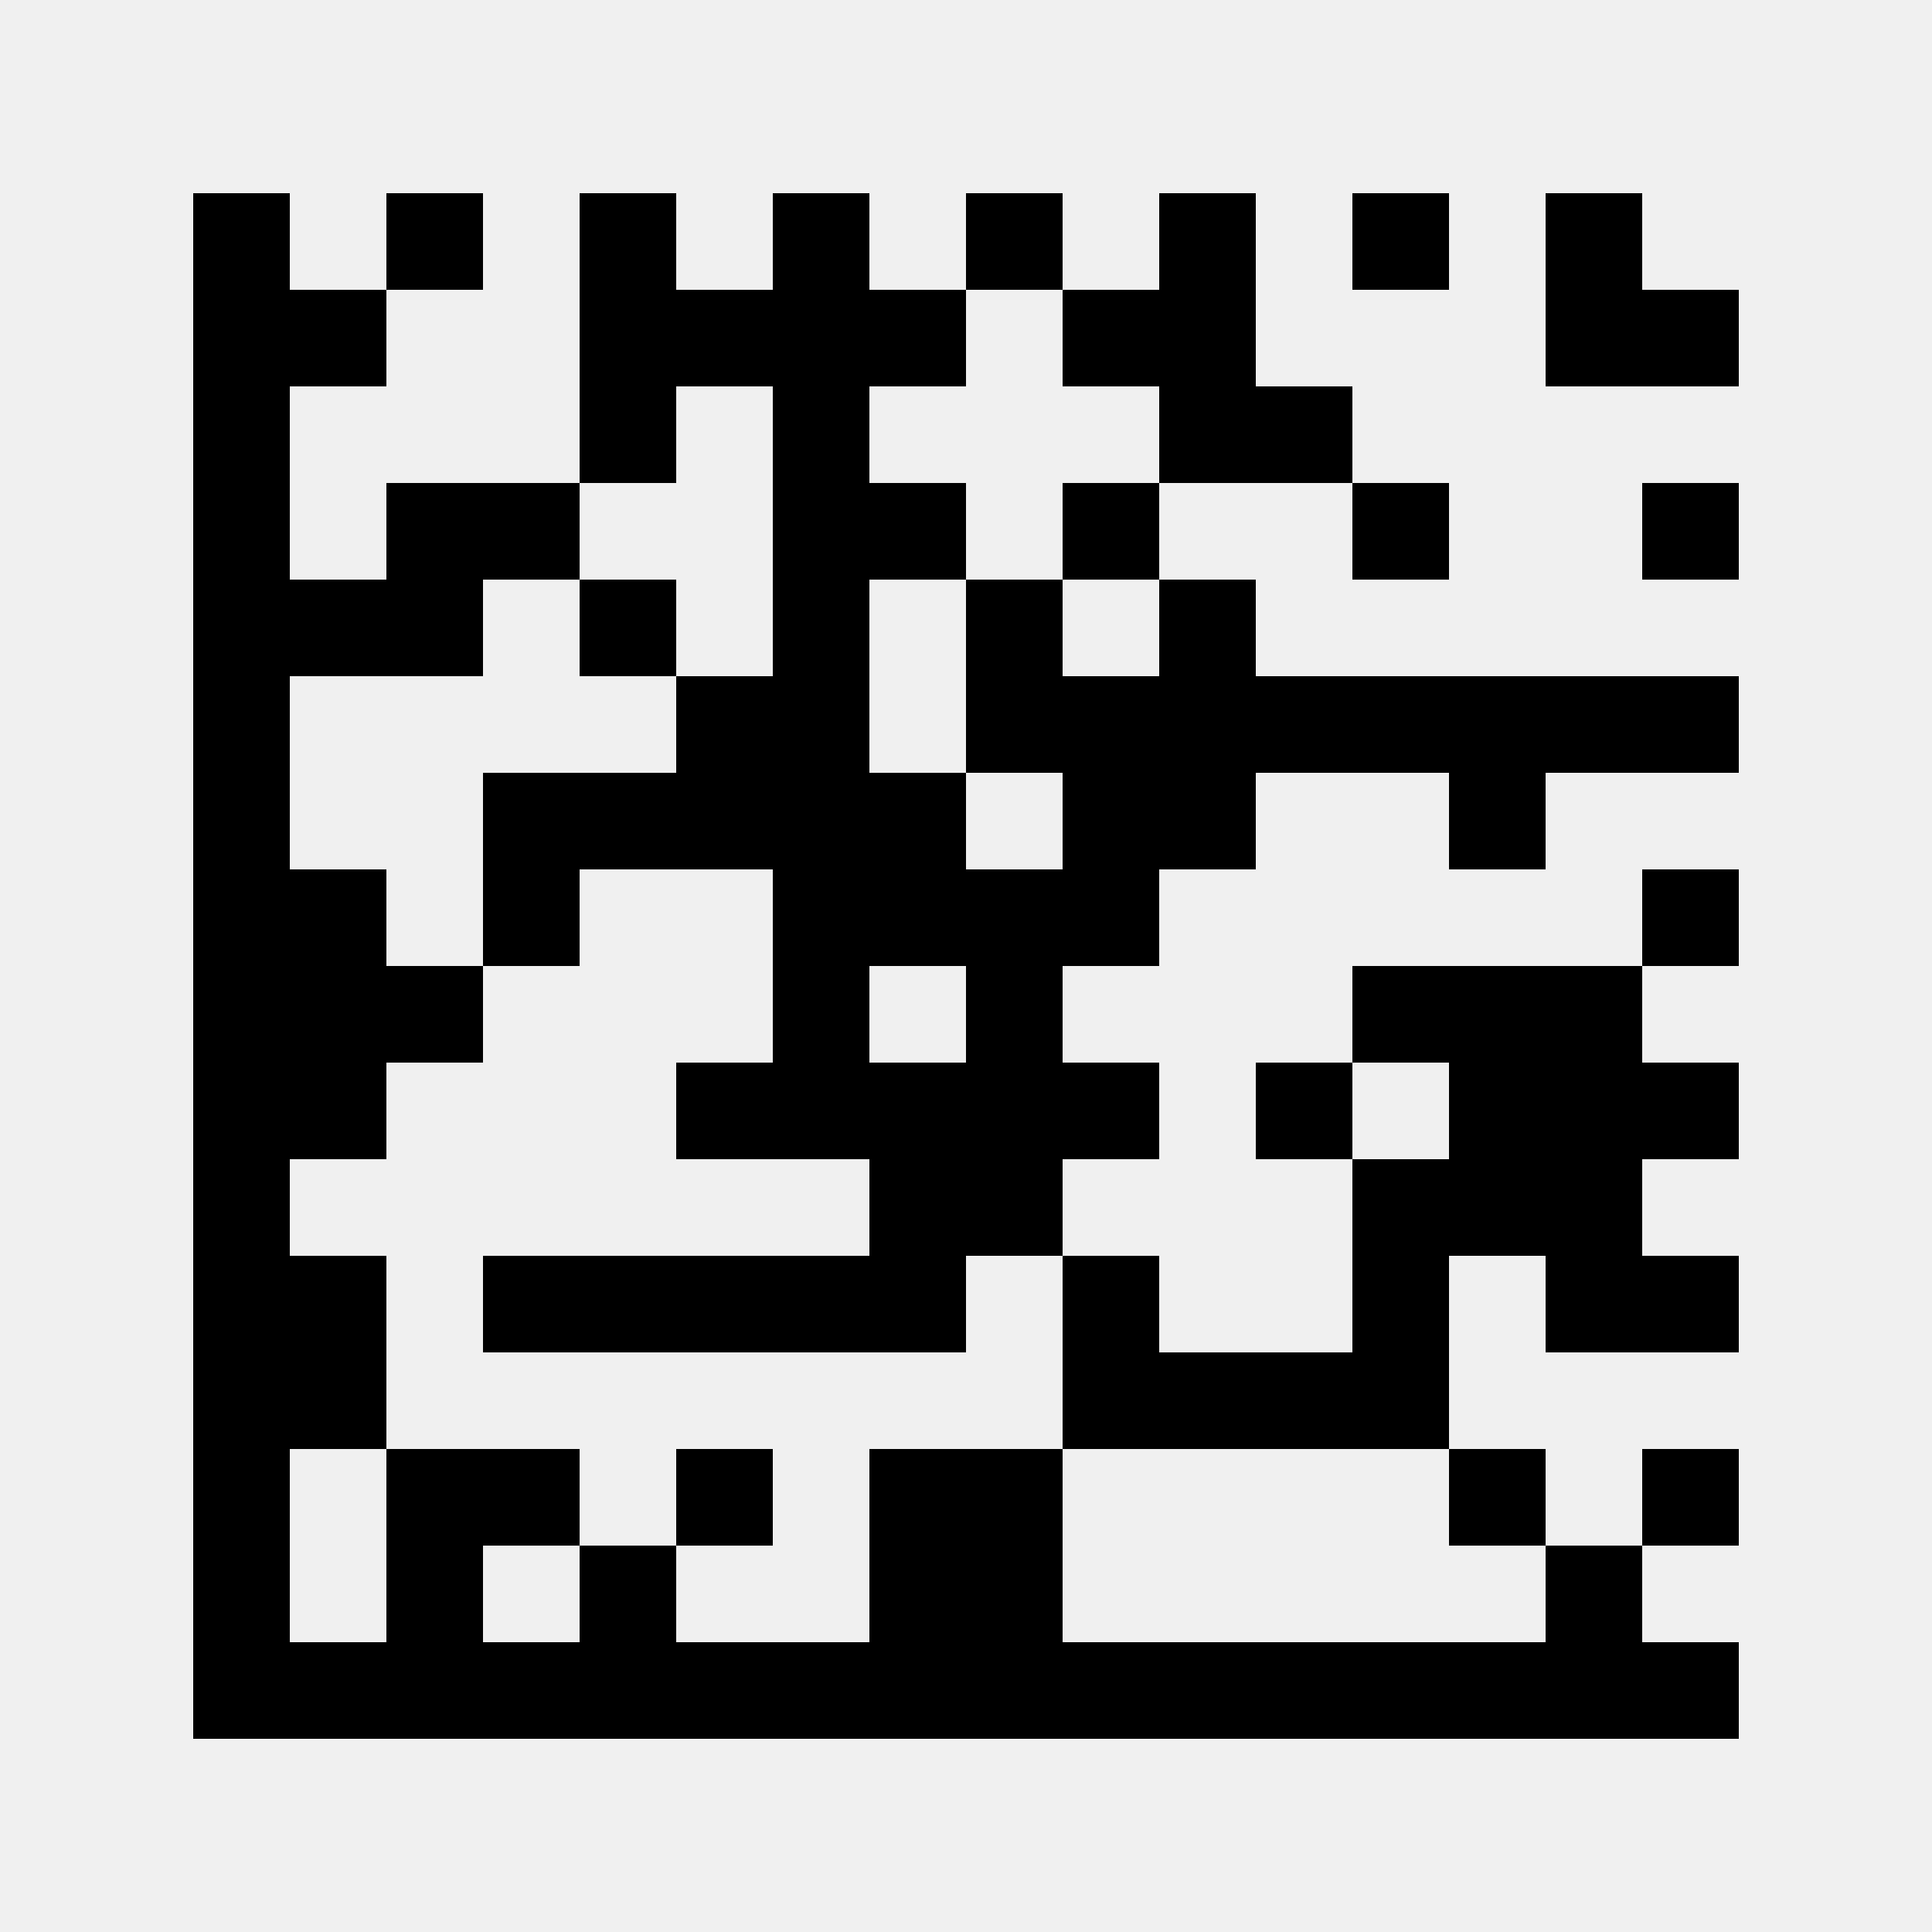
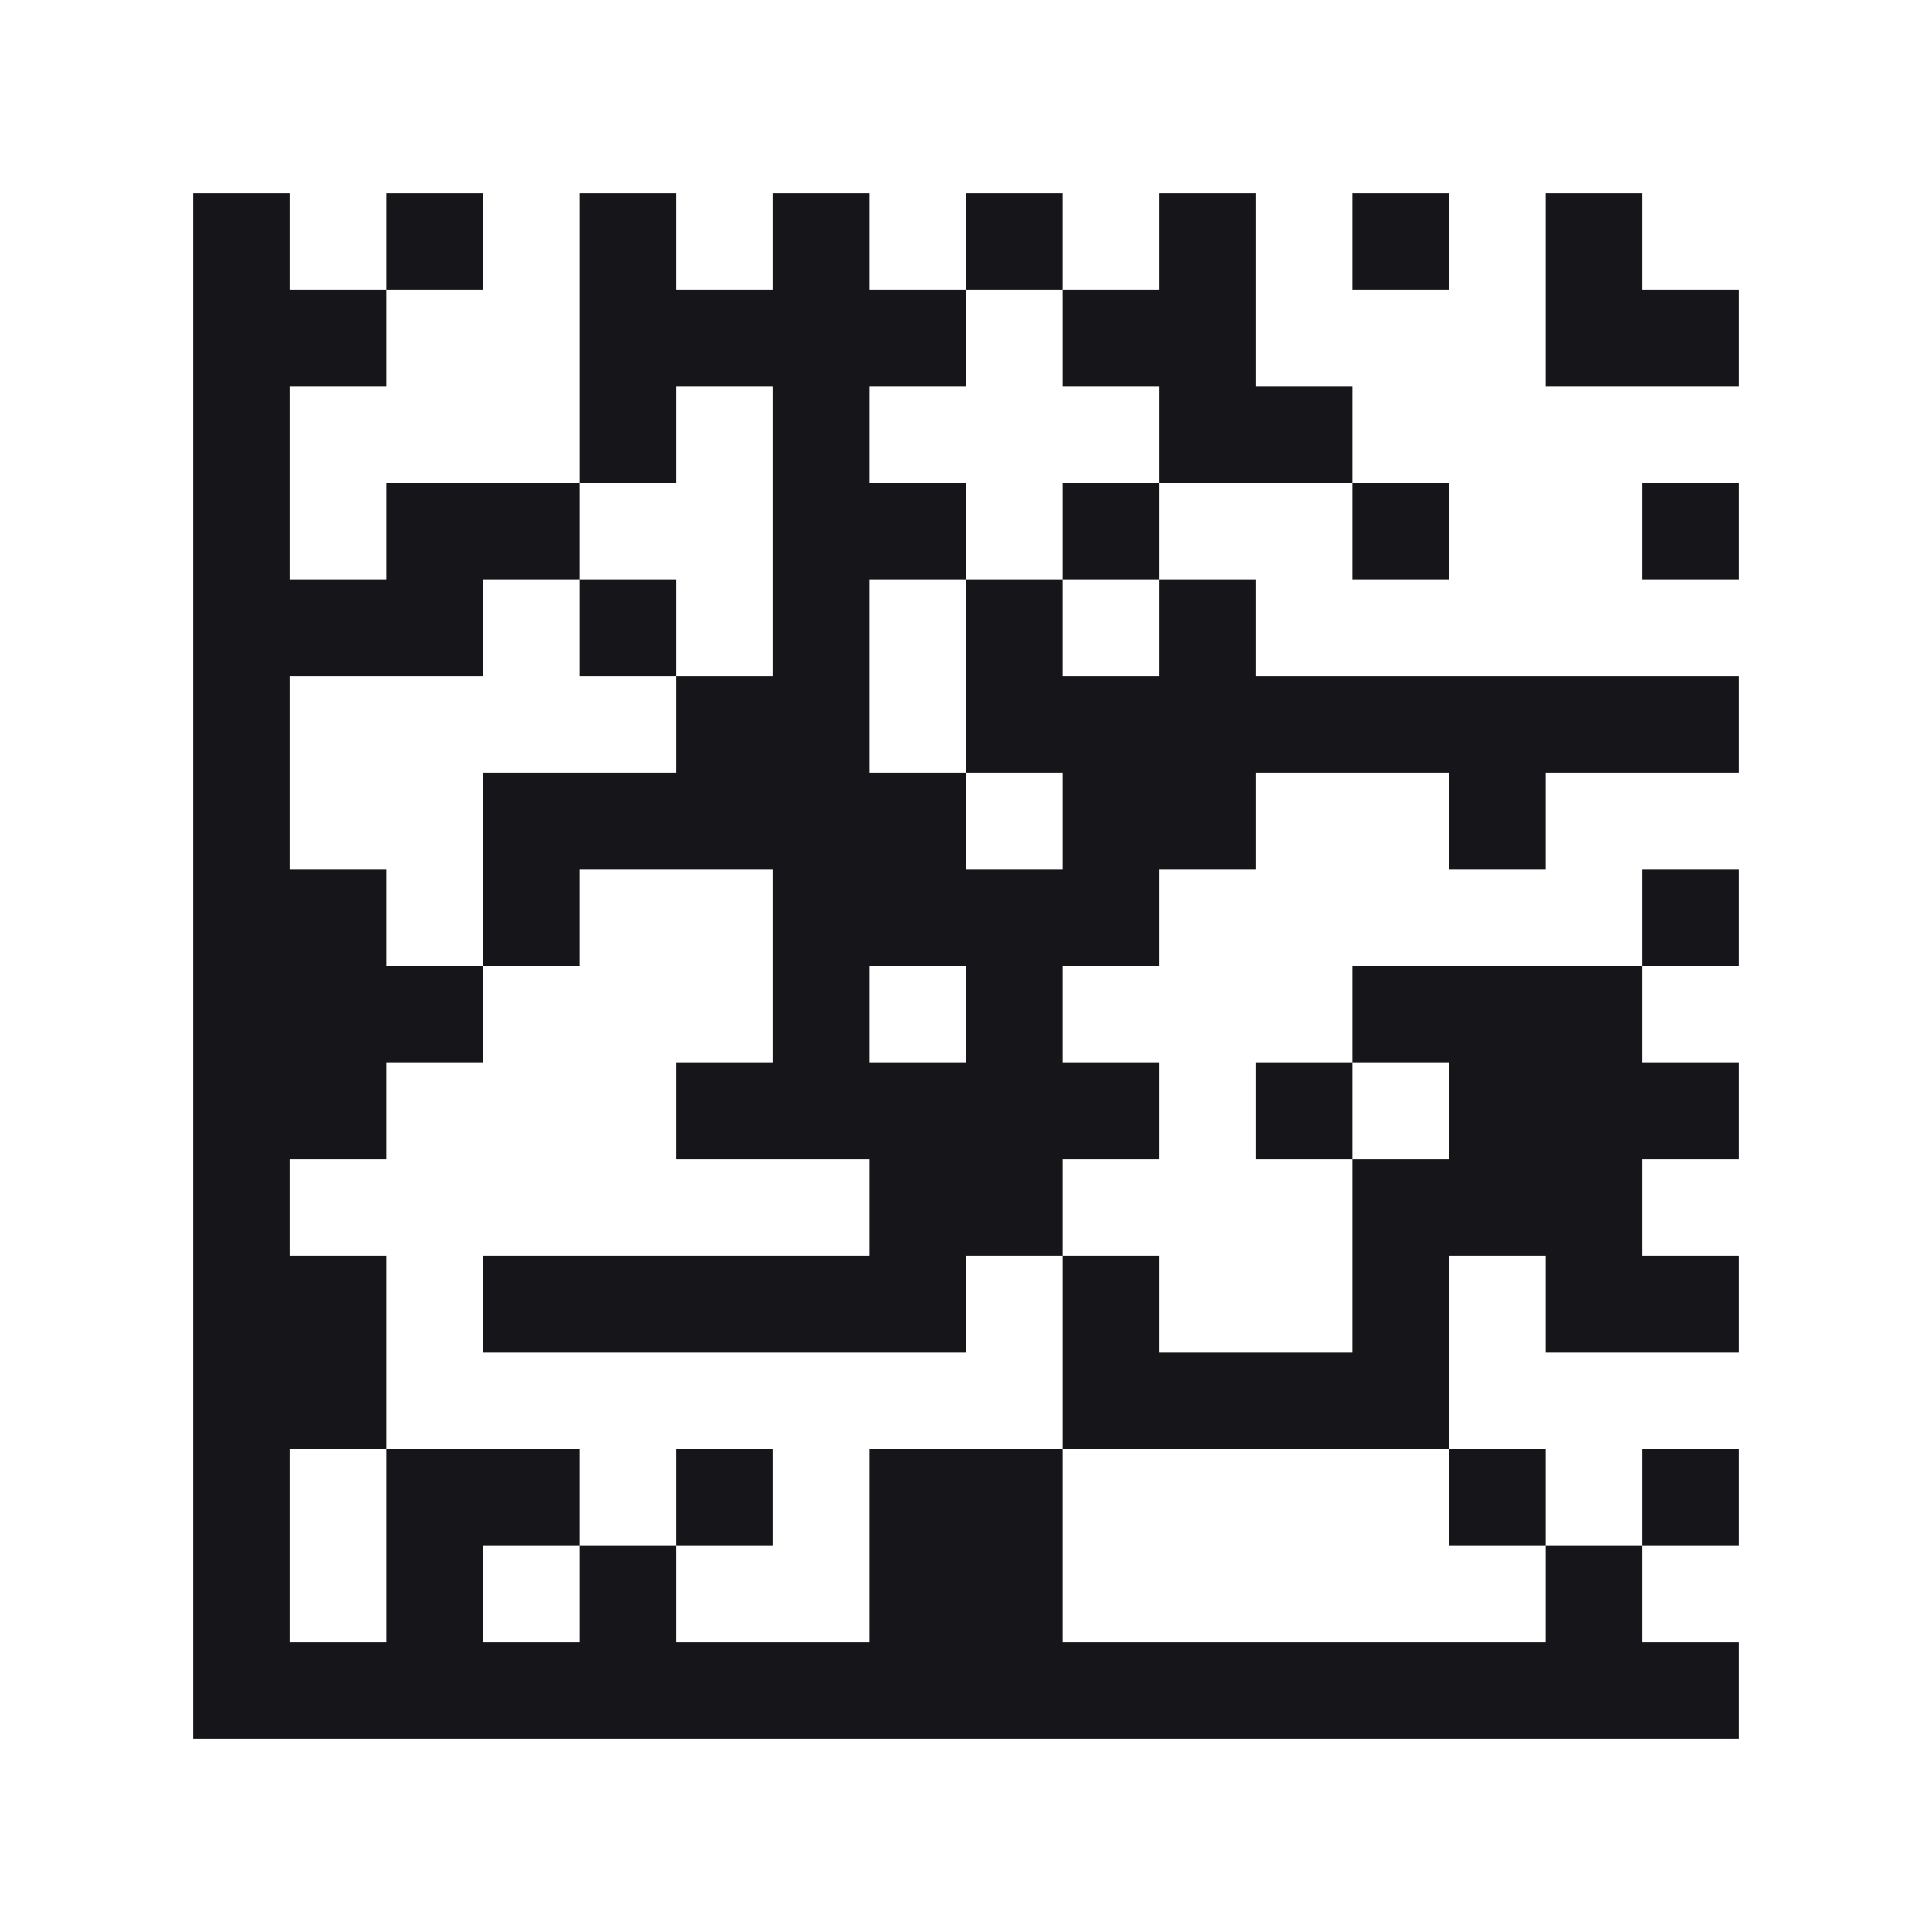
<svg xmlns="http://www.w3.org/2000/svg" width="180" height="180" viewBox="0 0 20 20" shape-rendering="crispEdges">
-   <rect width="20" height="20" fill="transparent" />
-   <g fill="currentColor">
+   <rect width="20" height="20" fill="#ffffff" />
+   <g fill="#16161a">
    <rect x="2" y="2" width="1" height="1" />
    <rect x="4" y="2" width="1" height="1" />
    <rect x="6" y="2" width="1" height="1" />
    <rect x="8" y="2" width="1" height="1" />
    <rect x="10" y="2" width="1" height="1" />
    <rect x="12" y="2" width="1" height="1" />
    <rect x="14" y="2" width="1" height="1" />
    <rect x="16" y="2" width="1" height="1" />
    <rect x="2" y="3" width="2" height="1" />
    <rect x="6" y="3" width="4" height="1" />
    <rect x="11" y="3" width="2" height="1" />
    <rect x="16" y="3" width="2" height="1" />
    <rect x="2" y="4" width="1" height="1" />
    <rect x="6" y="4" width="1" height="1" />
    <rect x="8" y="4" width="1" height="1" />
    <rect x="12" y="4" width="2" height="1" />
    <rect x="2" y="5" width="1" height="1" />
    <rect x="4" y="5" width="2" height="1" />
    <rect x="8" y="5" width="2" height="1" />
    <rect x="11" y="5" width="1" height="1" />
    <rect x="14" y="5" width="1" height="1" />
    <rect x="17" y="5" width="1" height="1" />
    <rect x="2" y="6" width="3" height="1" />
    <rect x="6" y="6" width="1" height="1" />
    <rect x="8" y="6" width="1" height="1" />
    <rect x="10" y="6" width="1" height="1" />
    <rect x="12" y="6" width="1" height="1" />
    <rect x="2" y="7" width="1" height="1" />
    <rect x="7" y="7" width="2" height="1" />
    <rect x="10" y="7" width="8" height="1" />
    <rect x="2" y="8" width="1" height="1" />
    <rect x="5" y="8" width="5" height="1" />
    <rect x="11" y="8" width="2" height="1" />
    <rect x="15" y="8" width="1" height="1" />
    <rect x="2" y="9" width="2" height="1" />
    <rect x="5" y="9" width="1" height="1" />
    <rect x="8" y="9" width="4" height="1" />
    <rect x="17" y="9" width="1" height="1" />
    <rect x="2" y="10" width="3" height="1" />
    <rect x="8" y="10" width="1" height="1" />
    <rect x="10" y="10" width="1" height="1" />
    <rect x="14" y="10" width="3" height="1" />
    <rect x="2" y="11" width="2" height="1" />
    <rect x="7" y="11" width="5" height="1" />
    <rect x="13" y="11" width="1" height="1" />
    <rect x="15" y="11" width="3" height="1" />
    <rect x="2" y="12" width="1" height="1" />
    <rect x="9" y="12" width="2" height="1" />
    <rect x="14" y="12" width="3" height="1" />
    <rect x="2" y="13" width="2" height="1" />
    <rect x="5" y="13" width="5" height="1" />
    <rect x="11" y="13" width="1" height="1" />
    <rect x="14" y="13" width="1" height="1" />
    <rect x="16" y="13" width="2" height="1" />
    <rect x="2" y="14" width="2" height="1" />
    <rect x="11" y="14" width="4" height="1" />
    <rect x="2" y="15" width="1" height="1" />
    <rect x="4" y="15" width="2" height="1" />
    <rect x="7" y="15" width="1" height="1" />
    <rect x="9" y="15" width="2" height="1" />
    <rect x="15" y="15" width="1" height="1" />
    <rect x="17" y="15" width="1" height="1" />
    <rect x="2" y="16" width="1" height="1" />
    <rect x="4" y="16" width="1" height="1" />
    <rect x="6" y="16" width="1" height="1" />
    <rect x="9" y="16" width="2" height="1" />
    <rect x="16" y="16" width="1" height="1" />
    <rect x="2" y="17" width="16" height="1" />
  </g>
</svg>
